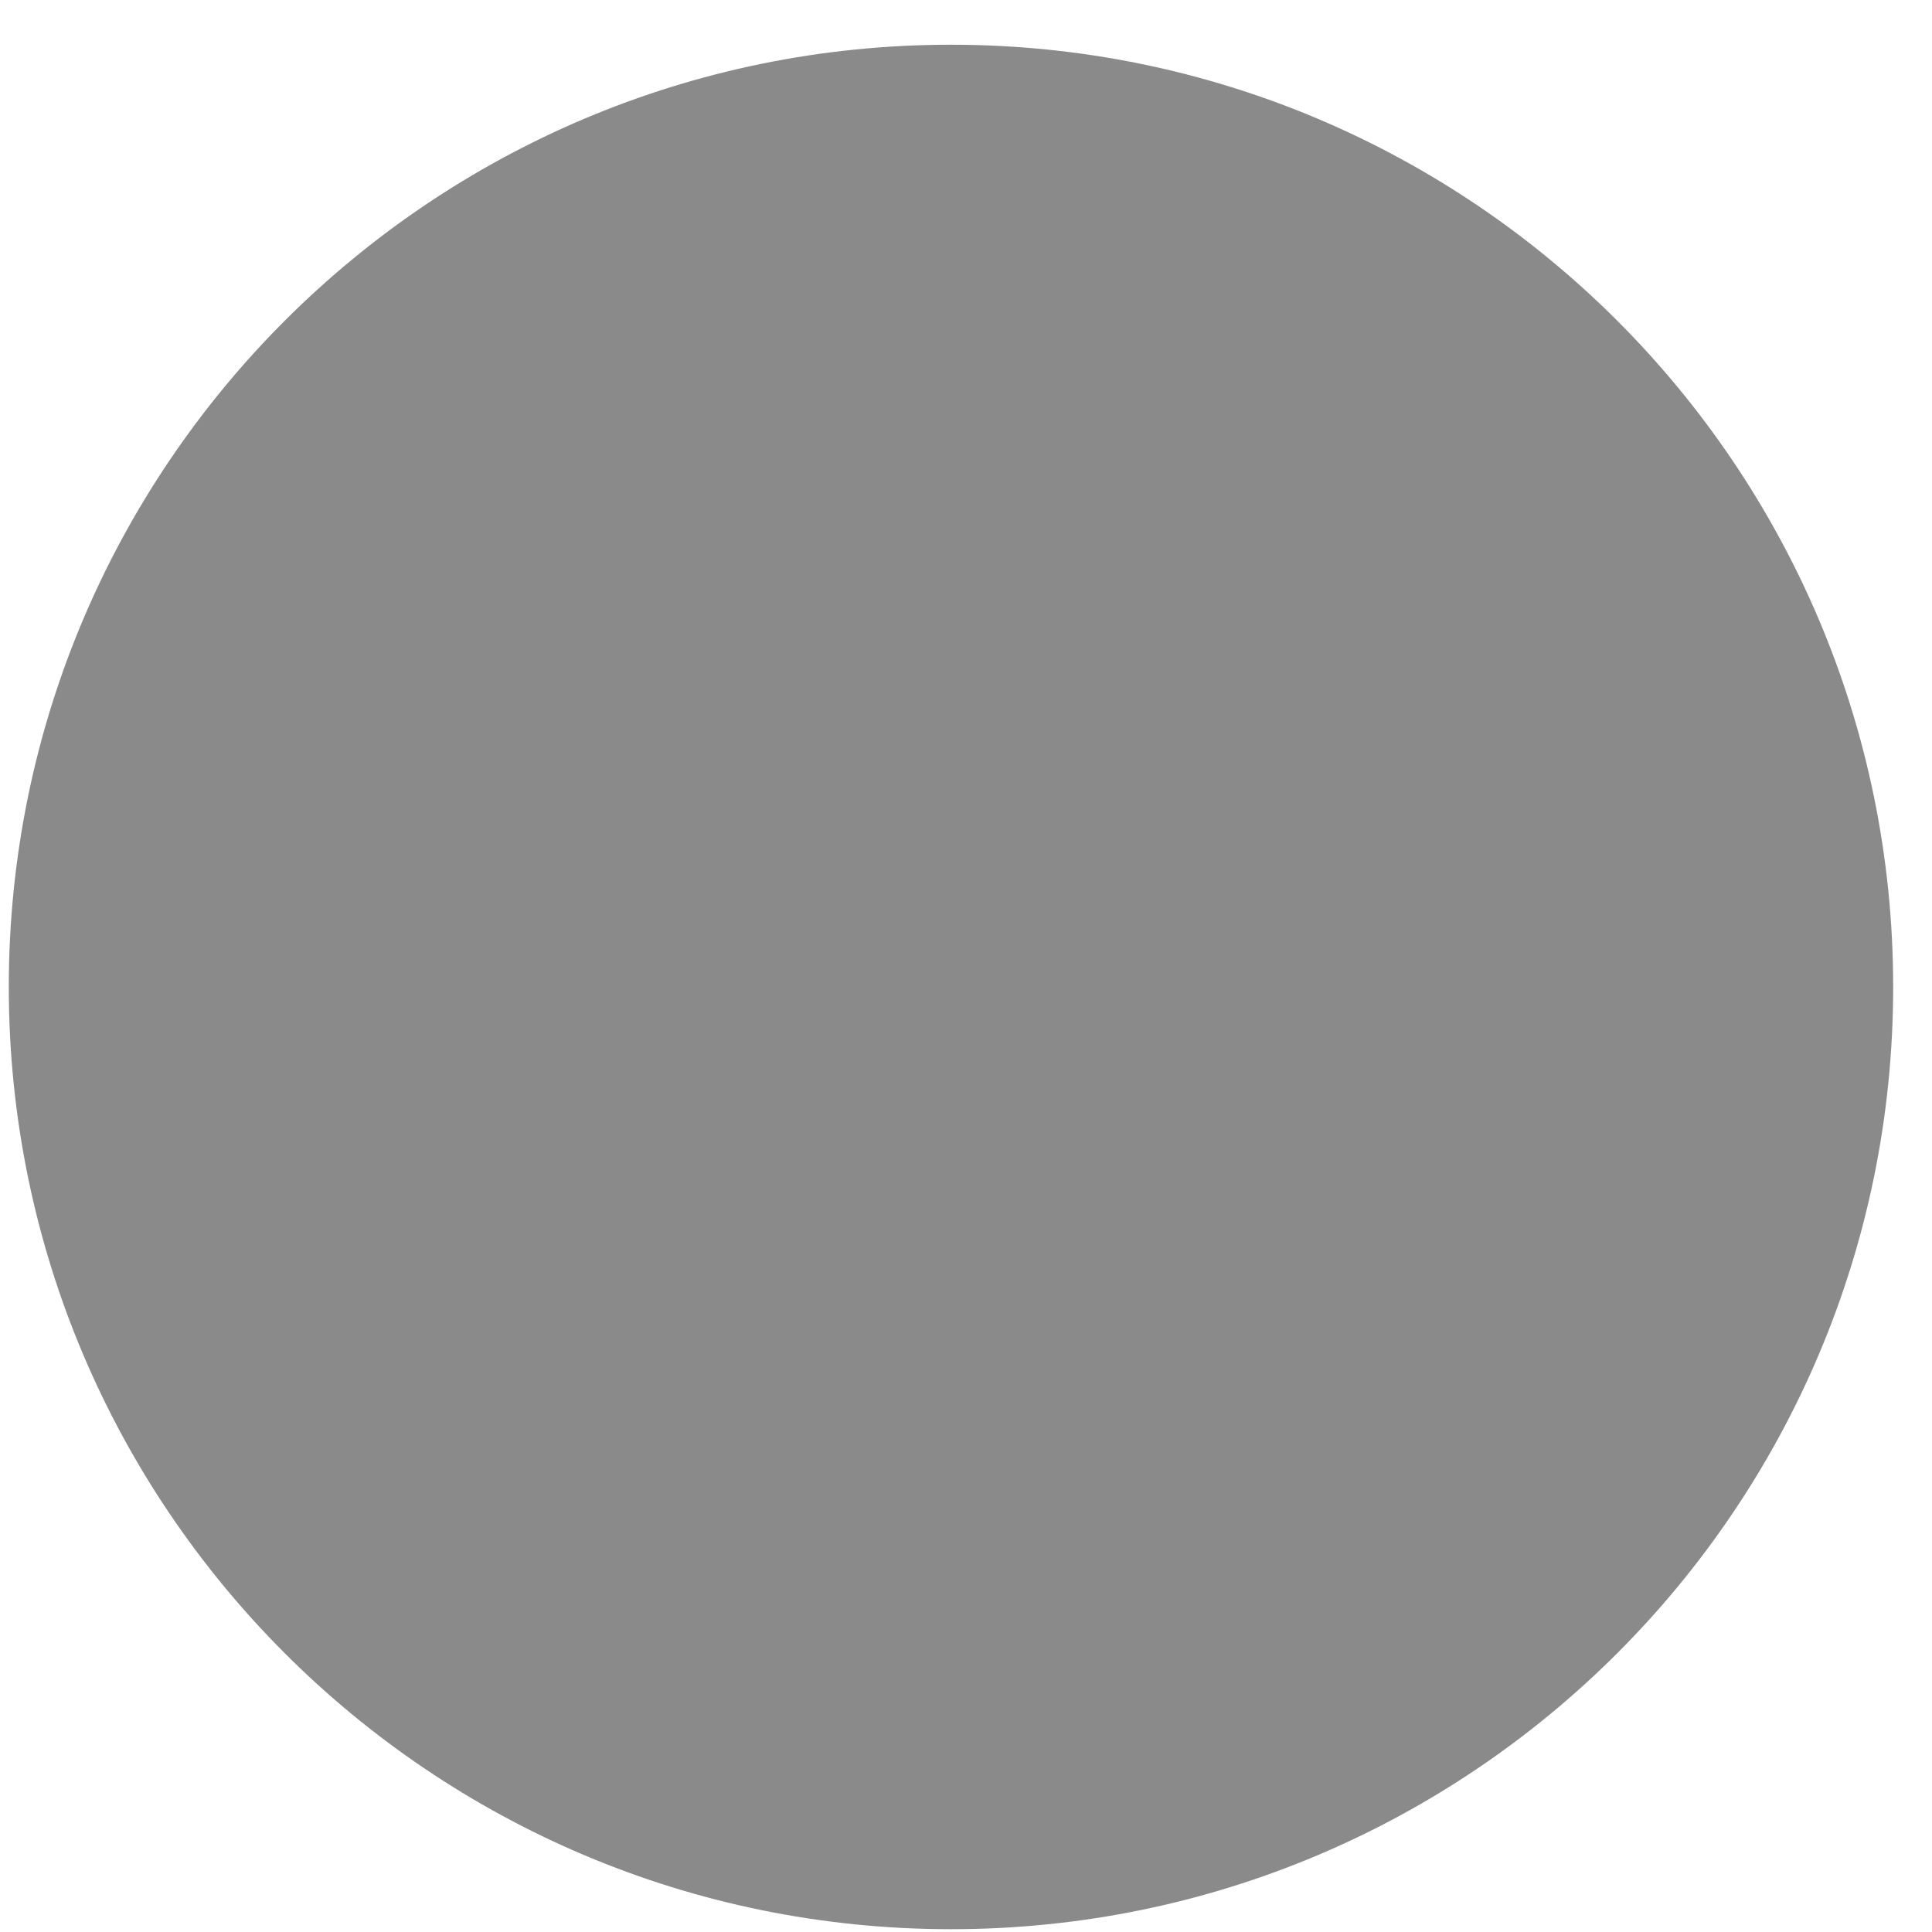
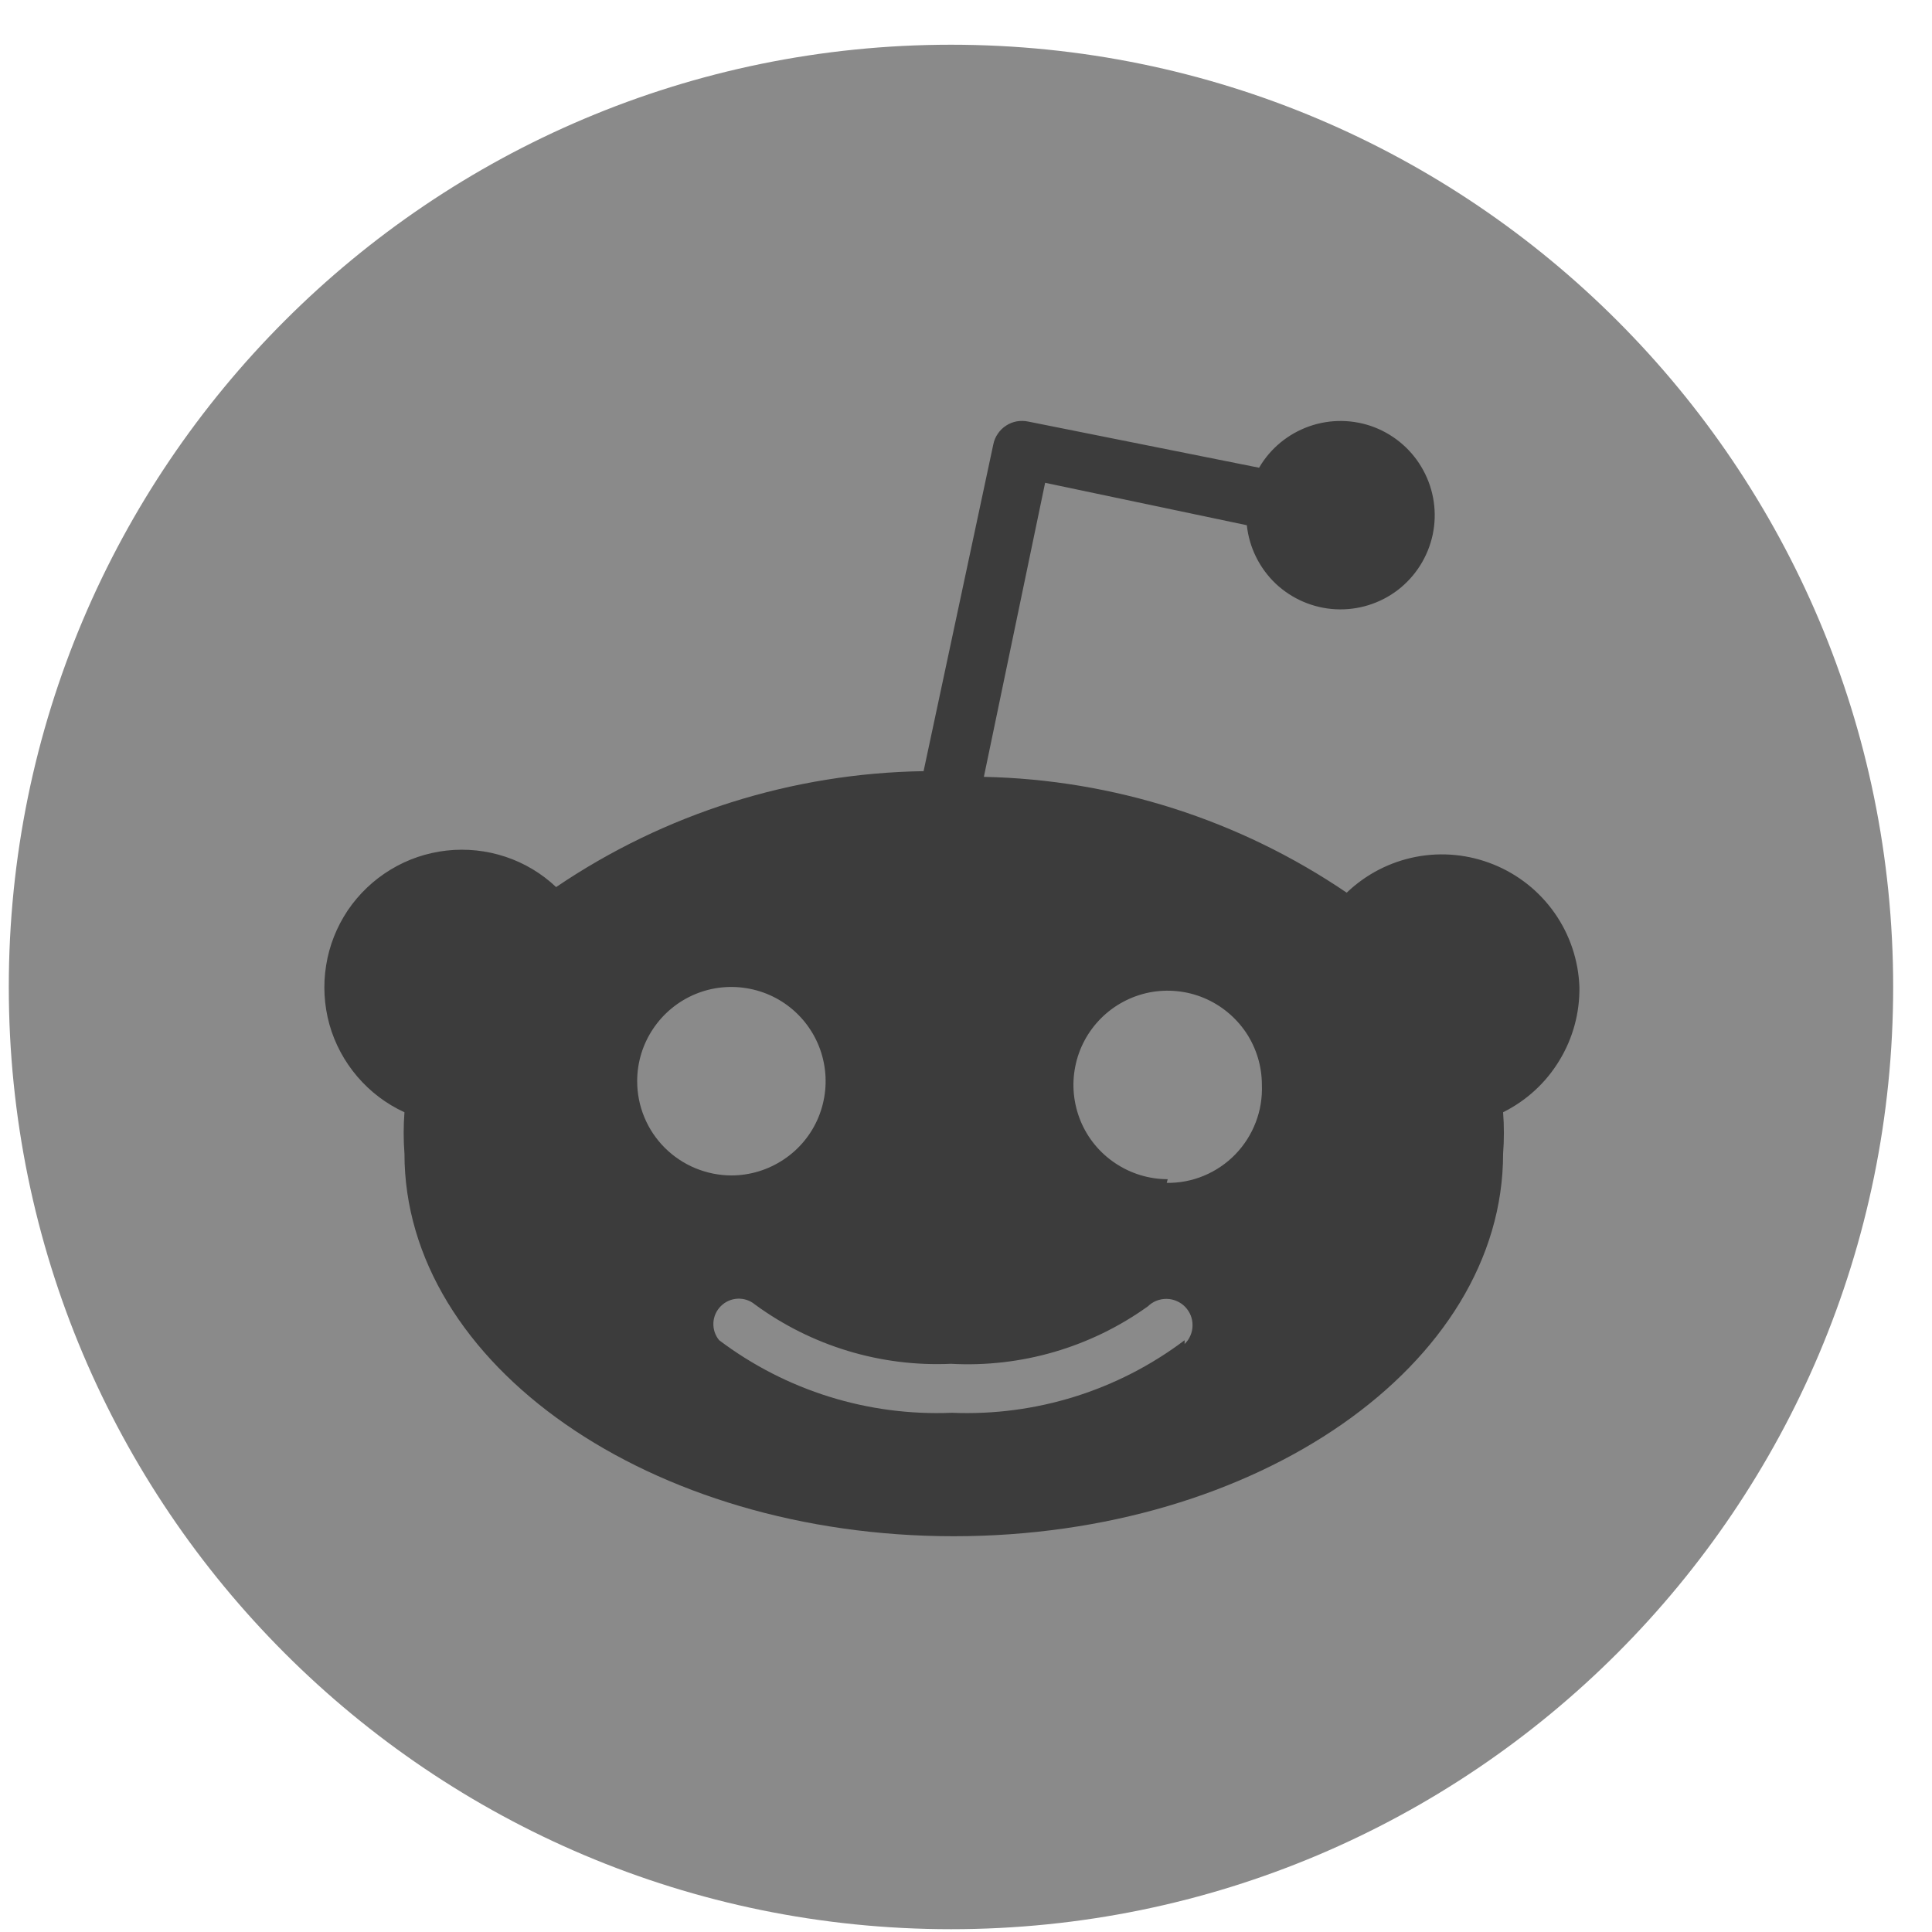
<svg xmlns="http://www.w3.org/2000/svg" width="20" height="20" viewBox="0 0 20 20" fill="none">
  <path d="M9.845 19.971C15.232 19.971 19.598 15.604 19.598 10.217C19.598 4.83 15.232 0.463 9.845 0.463C4.458 0.463 0.091 4.83 0.091 10.217C0.091 15.604 4.458 19.971 9.845 19.971Z" fill="#8A8A8A" />
+   <path d="M16.35 10.217C16.34 9.942 16.251 9.676 16.093 9.451C15.935 9.226 15.716 9.052 15.461 8.949C15.207 8.846 14.928 8.818 14.658 8.87C14.388 8.922 14.139 9.051 13.941 9.241C12.831 8.487 11.527 8.07 10.185 8.042L10.819 4.998L12.907 5.437C12.932 5.668 13.038 5.882 13.206 6.042C13.375 6.201 13.595 6.295 13.826 6.307C14.058 6.319 14.287 6.248 14.471 6.107C14.655 5.965 14.782 5.763 14.831 5.536C14.879 5.309 14.845 5.073 14.734 4.869C14.624 4.665 14.444 4.507 14.228 4.423C14.012 4.34 13.773 4.336 13.554 4.413C13.335 4.49 13.15 4.642 13.034 4.842L10.644 4.364C10.605 4.356 10.565 4.355 10.525 4.362C10.486 4.369 10.448 4.384 10.415 4.406C10.381 4.428 10.352 4.456 10.33 4.489C10.307 4.522 10.291 4.559 10.283 4.599L9.561 7.983C8.203 8.004 6.881 8.421 5.757 9.183C5.607 9.041 5.428 8.934 5.232 8.869C5.036 8.804 4.828 8.782 4.623 8.805C4.418 8.828 4.22 8.895 4.044 9.002C3.867 9.109 3.716 9.253 3.6 9.424C3.485 9.596 3.408 9.79 3.376 9.994C3.343 10.197 3.355 10.406 3.41 10.605C3.466 10.804 3.565 10.988 3.699 11.145C3.833 11.302 3.999 11.428 4.187 11.514C4.176 11.657 4.176 11.8 4.187 11.943C4.187 14.128 6.733 15.903 9.873 15.903C13.014 15.903 15.56 14.128 15.56 11.943C15.571 11.8 15.571 11.657 15.56 11.514C15.801 11.394 16.003 11.209 16.142 10.979C16.282 10.75 16.354 10.486 16.35 10.217ZM6.596 11.192C6.596 10.999 6.653 10.811 6.761 10.65C6.868 10.49 7.02 10.365 7.198 10.291C7.376 10.217 7.573 10.198 7.762 10.236C7.951 10.273 8.125 10.366 8.261 10.502C8.398 10.639 8.491 10.813 8.528 11.002C8.566 11.191 8.546 11.387 8.473 11.565C8.399 11.744 8.274 11.896 8.113 12.003C7.953 12.11 7.764 12.168 7.572 12.168C7.443 12.168 7.317 12.142 7.198 12.093C7.08 12.044 6.972 11.972 6.882 11.882C6.791 11.791 6.719 11.684 6.67 11.565C6.621 11.447 6.596 11.32 6.596 11.192ZM12.263 13.874C11.571 14.396 10.72 14.661 9.854 14.625C8.988 14.661 8.137 14.396 7.445 13.874C7.403 13.824 7.382 13.76 7.385 13.694C7.388 13.629 7.416 13.567 7.462 13.521C7.508 13.475 7.57 13.447 7.635 13.444C7.701 13.441 7.765 13.462 7.815 13.504C8.402 13.934 9.118 14.151 9.844 14.118C10.572 14.158 11.291 13.948 11.883 13.523C11.934 13.473 12.004 13.445 12.076 13.446C12.112 13.446 12.148 13.454 12.18 13.468C12.213 13.482 12.243 13.502 12.268 13.528C12.293 13.554 12.313 13.584 12.326 13.617C12.339 13.65 12.346 13.686 12.345 13.722C12.345 13.758 12.337 13.793 12.323 13.826C12.309 13.859 12.289 13.888 12.263 13.913V13.874ZM12.088 12.207C11.895 12.207 11.706 12.149 11.546 12.042C11.385 11.935 11.26 11.783 11.186 11.604C11.113 11.426 11.093 11.23 11.131 11.041C11.168 10.852 11.261 10.678 11.398 10.541C11.534 10.405 11.708 10.312 11.897 10.274C12.086 10.237 12.283 10.256 12.461 10.33C12.639 10.404 12.791 10.529 12.899 10.689C13.006 10.85 13.063 11.038 13.063 11.231C13.068 11.363 13.047 11.495 12.999 11.619C12.952 11.742 12.88 11.855 12.788 11.95C12.696 12.045 12.585 12.12 12.463 12.171C12.341 12.222 12.21 12.247 12.078 12.245L12.088 12.207Z" fill="#3C3C3C" />
</svg>
